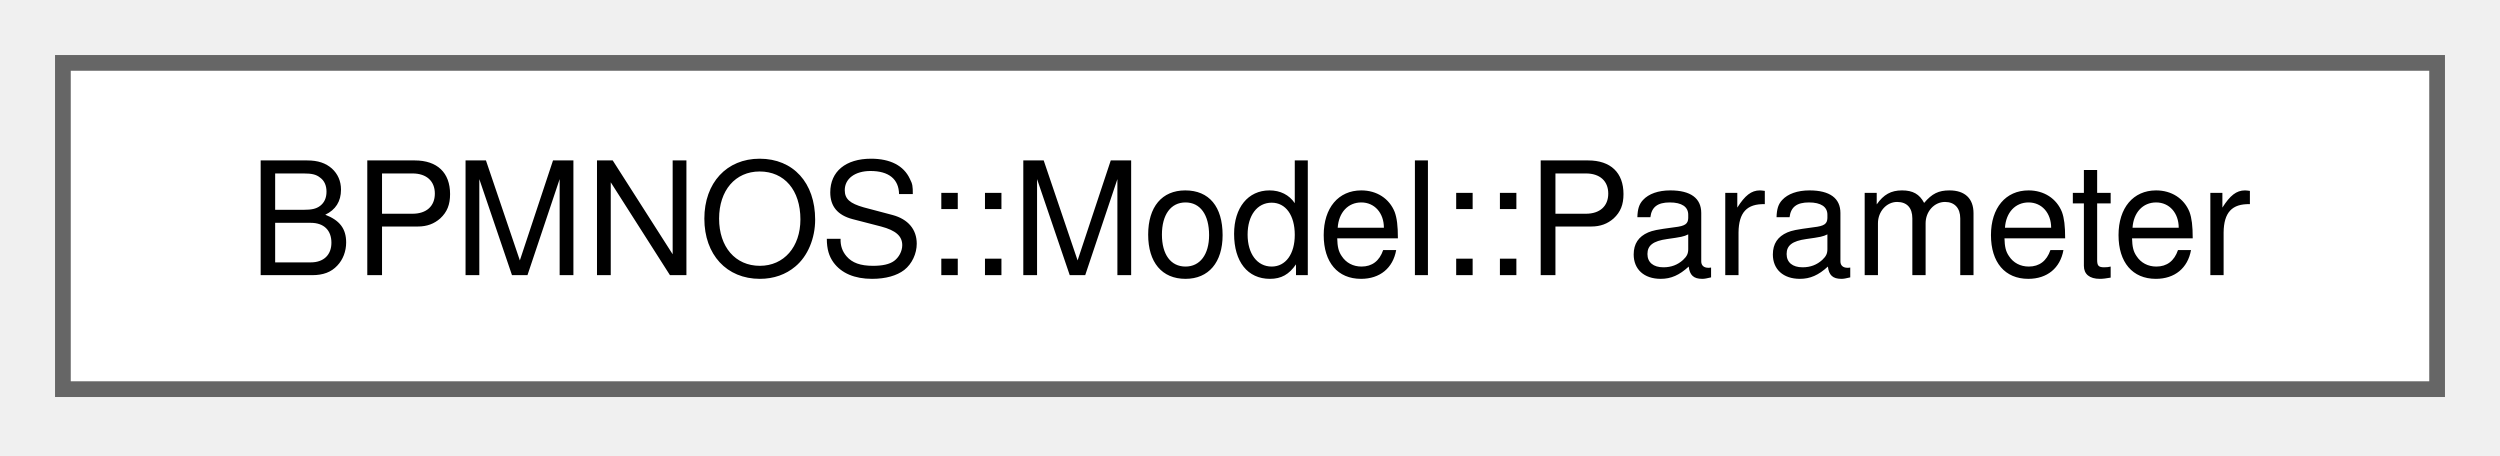
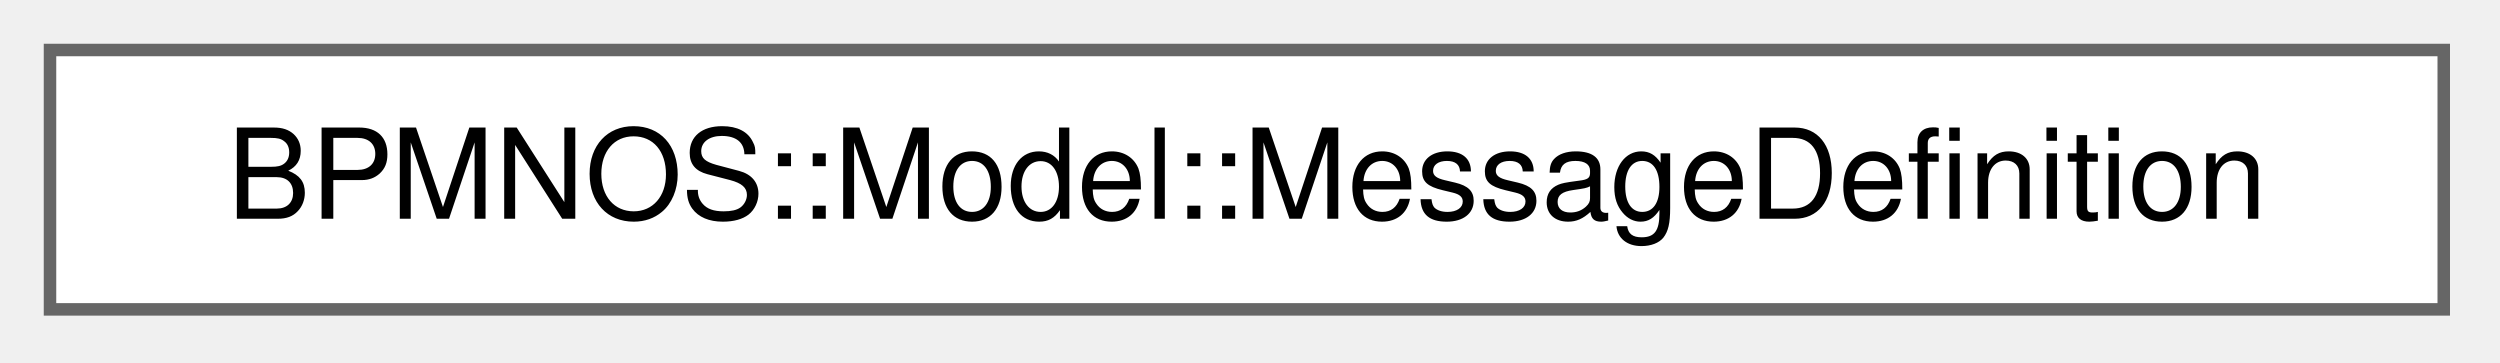
- <svg xmlns="http://www.w3.org/2000/svg" xmlns:xlink="http://www.w3.org/1999/xlink" width="159pt" height="29pt" viewBox="0.00 0.00 159.00 29.00">
+ <svg xmlns="http://www.w3.org/2000/svg" xmlns:xlink="http://www.w3.org/1999/xlink" width="200pt" height="29pt" viewBox="0.00 0.00 200.00 29.00">
  <g id="graph0" class="graph" transform="scale(1 1) rotate(0) translate(4 24.75)">
    <g id="Node000000" class="node">
      <g id="a_Node000000">
-         <a xlink:href="classBPMNOS_1_1Model_1_1Parameter.html" target="_top" xlink:title=" ">
-           <polygon fill="white" stroke="#666666" points="151,-20.75 0,-20.75 0,0 151,0 151,-20.75" />
-           <text xml:space="preserve" text-anchor="middle" x="75.5" y="-7.25" font-family="Helvetica,sans-Serif" font-size="10.00">BPMNOS::Model::Parameter</text>
+         <a xlink:href="classBPMNOS_1_1Model_1_1MessageDefinition.html" target="_top" xlink:title=" ">
+           <polygon fill="white" stroke="#666666" points="191.5,-20.75 0,-20.75 0,0 191.5,0 191.5,-20.75" />
+           <text xml:space="preserve" text-anchor="middle" x="95.75" y="-7.25" font-family="Helvetica,sans-Serif" font-size="10.00">BPMNOS::Model::MessageDefinition</text>
        </a>
      </g>
    </g>
  </g>
</svg>
